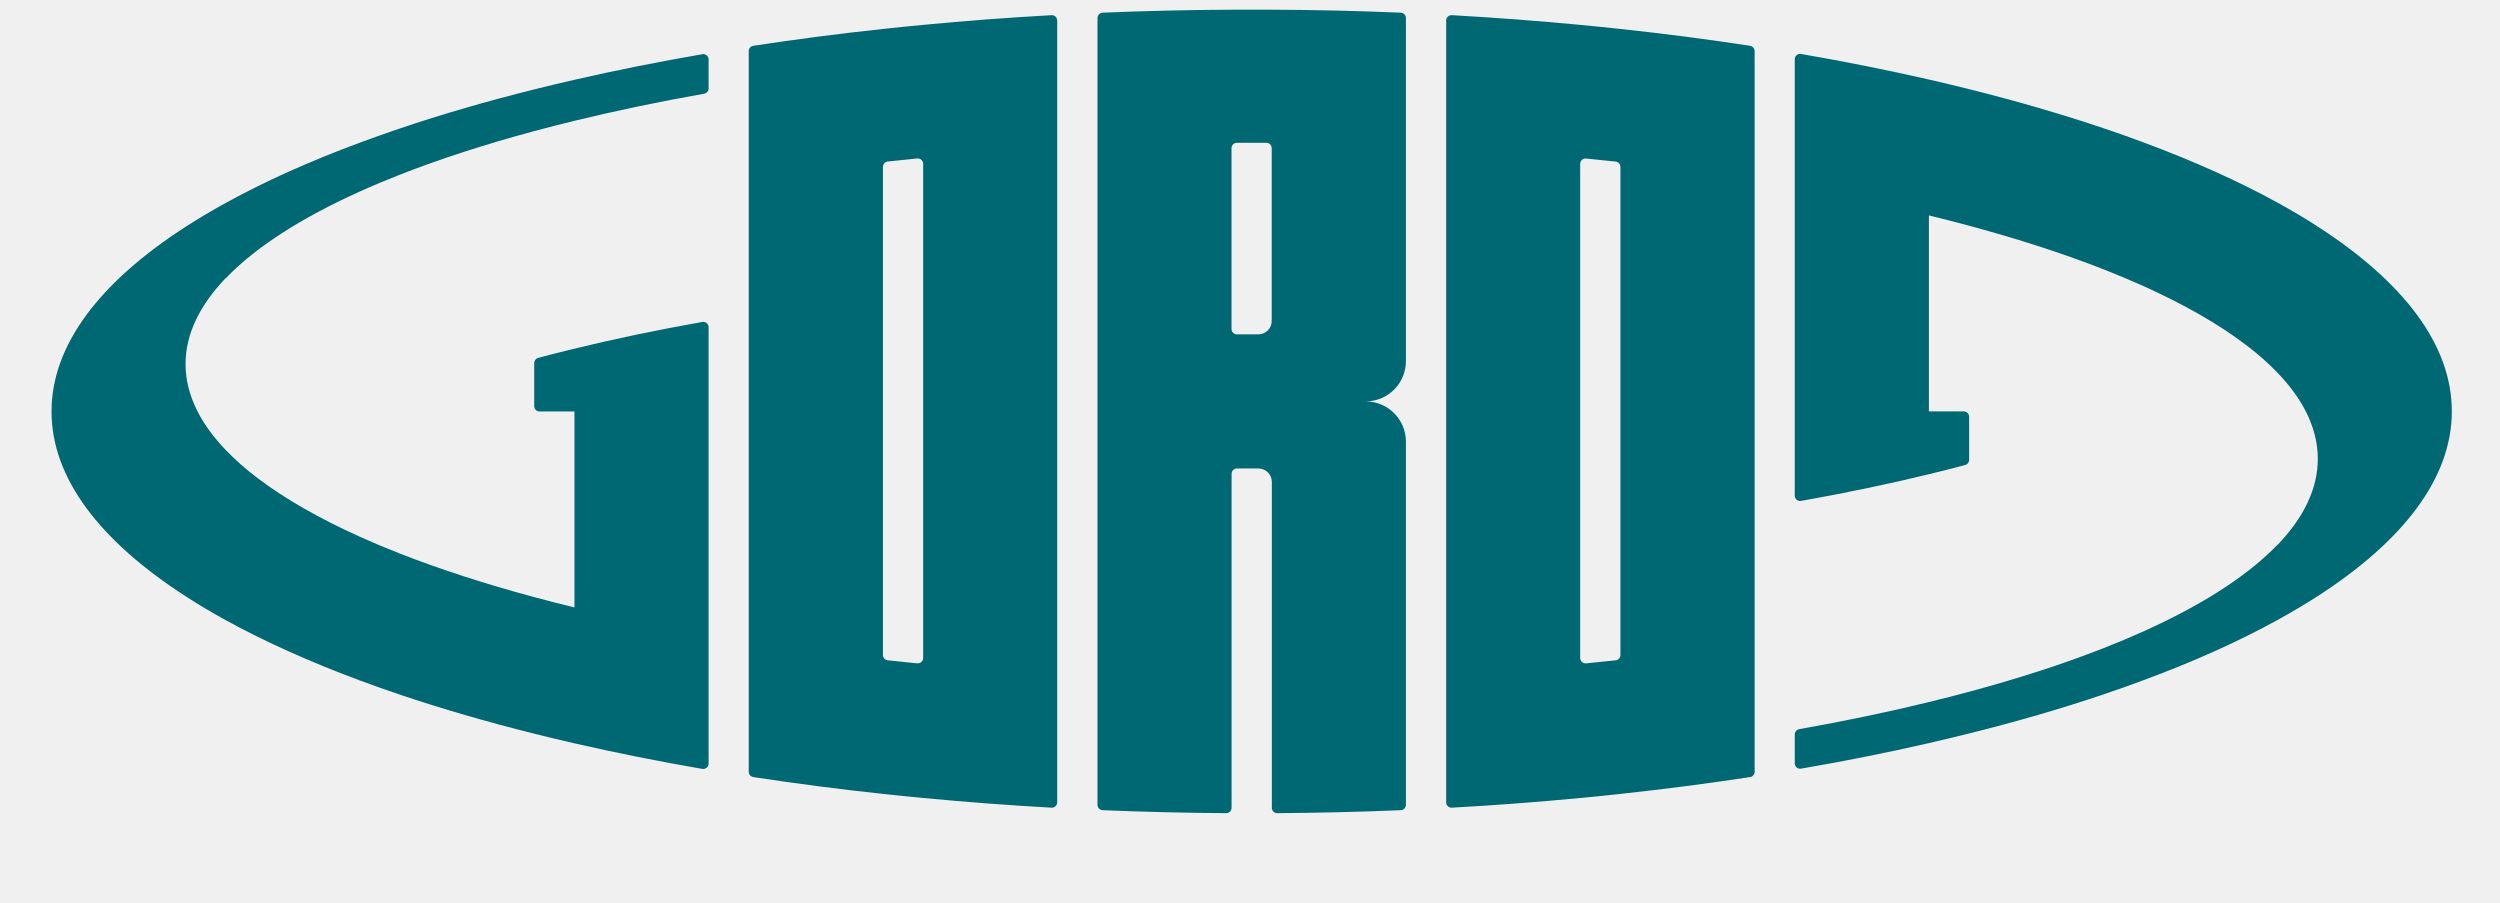
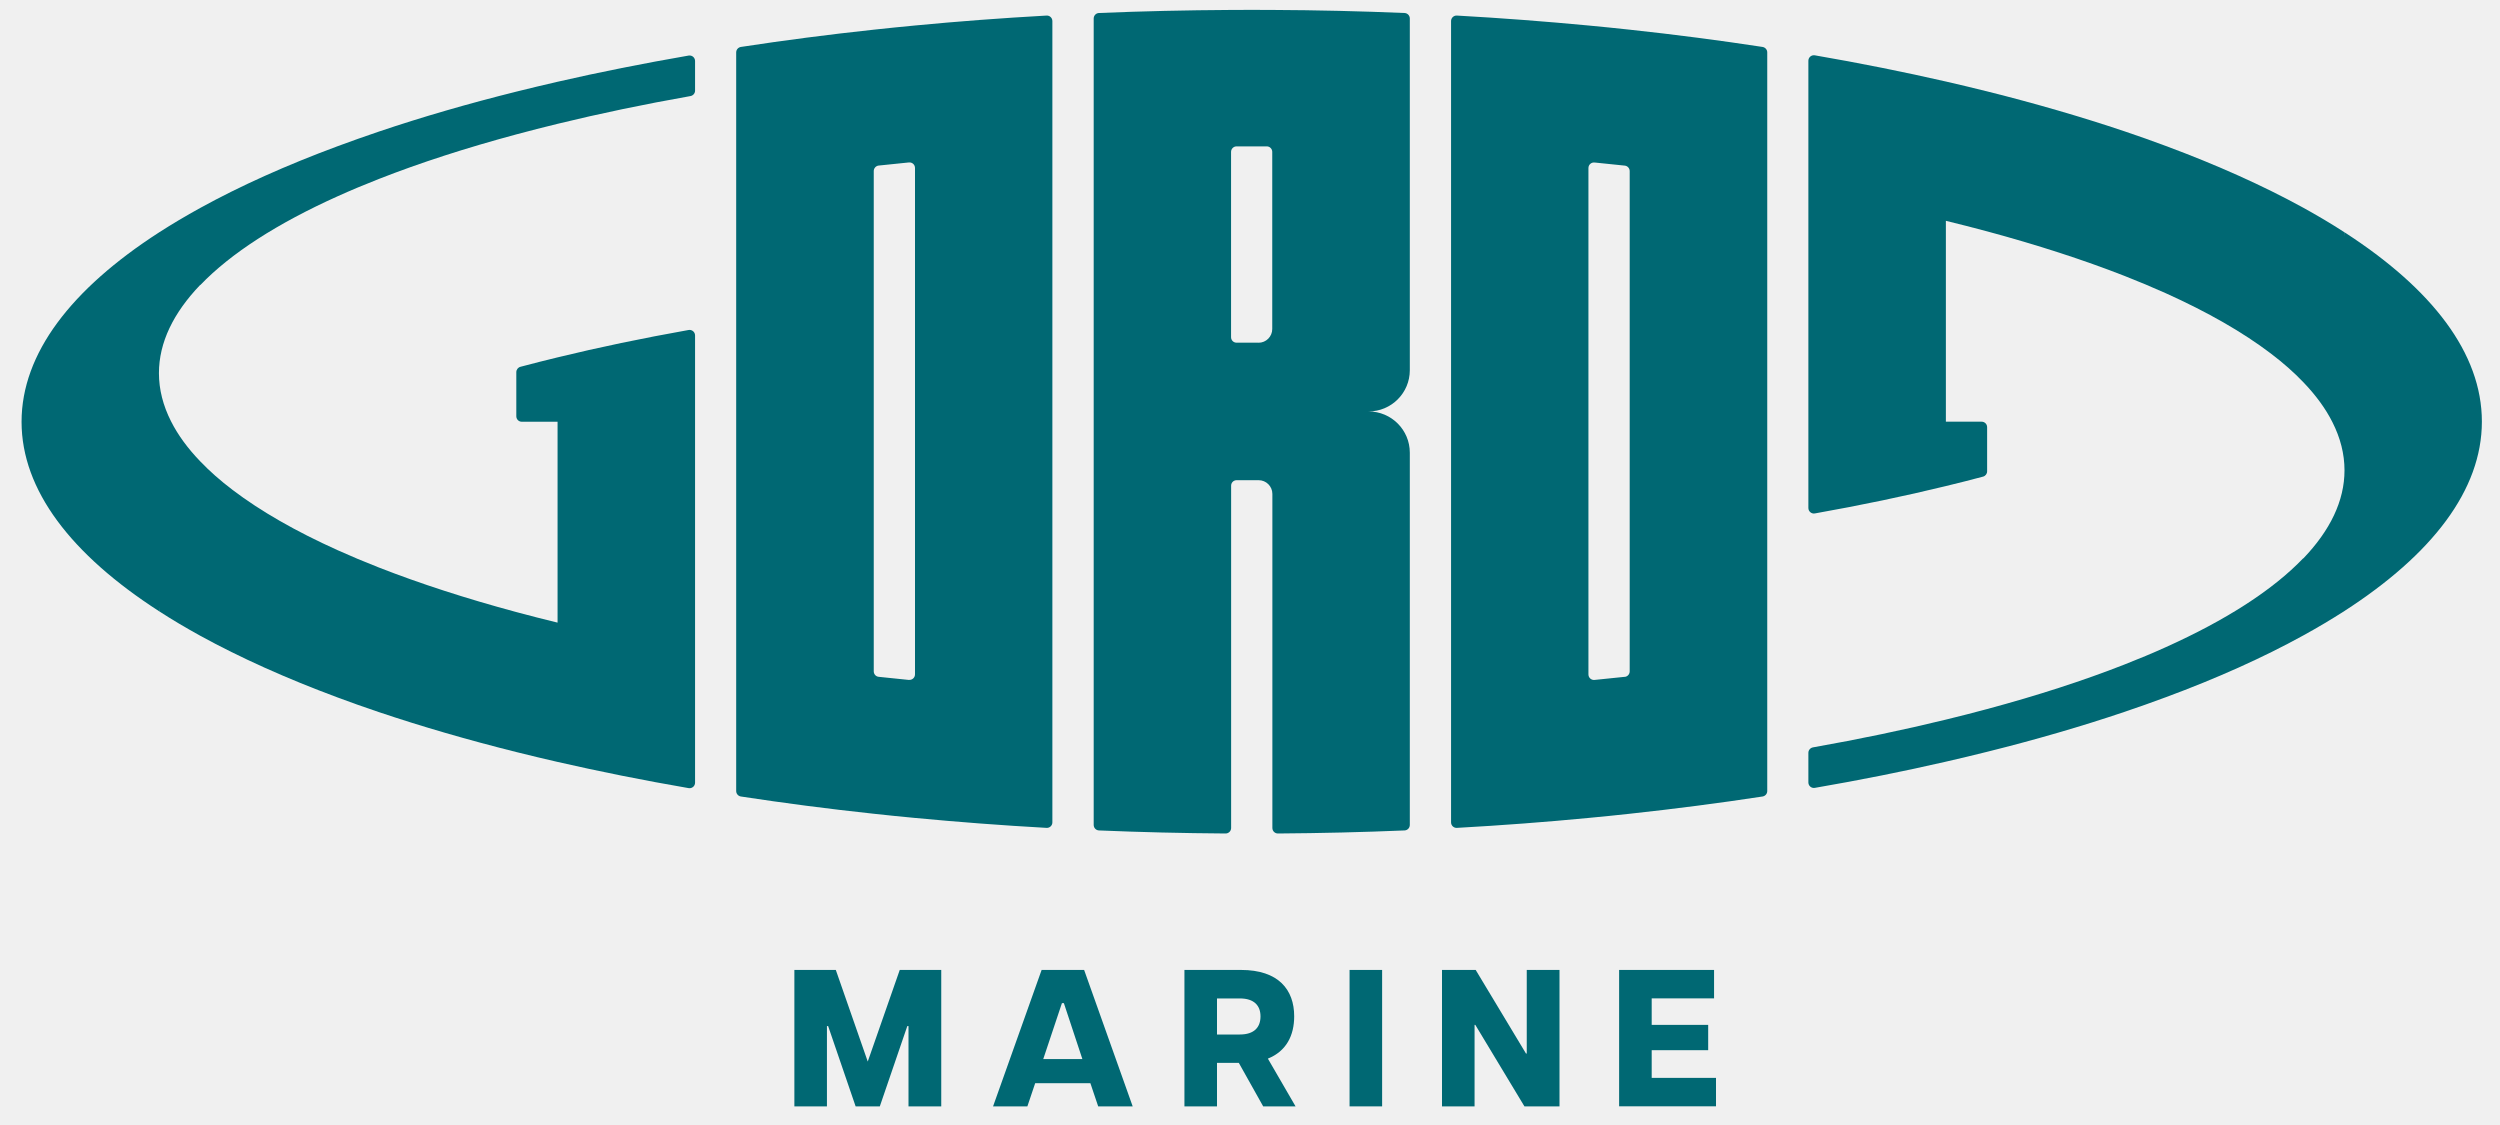
- <svg xmlns="http://www.w3.org/2000/svg" viewBox="390 326 410 148">
-   <g fill="#006873">
-     <rect width="100%" height="100%" rx="30" fill="#ffffff" />
-   </g>
+ <svg xmlns="http://www.w3.org/2000/svg" viewBox="395 326 400 180" width="100%" height="100%">
  <g fill="#006873">
    <path d="M420.45,423.78s-.01,0-.02-.01v-.69c0,.23,0,.47.02.7Z" />
    <path d="M541.39,330.08c-2.22.21-4.41.43-6.6.67-7.28.78-14.37,1.71-21.25,2.76-.43.07-.75.44-.75.87v118.19c0,.43.32.8.75.87,6.88,1.05,13.97,1.98,21.25,2.76,2.18.24,4.38.46,6.6.67,6.87.65,13.9,1.19,21.06,1.59.5.03.93-.37.93-.88v-128.21c0-.51-.43-.91-.93-.88-7.16.4-14.19.93-21.06,1.59ZM540.43,434.79c-1.63-.16-3.24-.32-4.85-.5-.45-.05-.78-.43-.78-.88v-80.04c0-.45.34-.83.78-.88,1.6-.17,3.22-.34,4.85-.5.52-.05.97.36.97.88v81.03c0,.52-.45.93-.97.88Z" />
    <path d="M620.57,385.23v-56.27c0-.47-.37-.86-.84-.88-6.94-.29-14-.46-21.15-.49-1.1,0-2.2-.01-3.3-.01s-2.2,0-3.3.01c-7.15.04-14.21.2-21.15.49-.47.02-.84.41-.84.88v129.03c0,.47.37.86.84.88,6.66.28,13.42.44,20.26.49.49,0,.89-.39.89-.88v-54.77c0-.49.39-.88.88-.88h3.52c1.21,0,2.2.98,2.2,2.2v53.45c0,.49.4.88.89.88,6.85-.05,13.61-.21,20.26-.49.47-.02.84-.41.84-.88v-59.56c0-3.64-2.95-6.6-6.6-6.6,3.64,0,6.6-2.95,6.6-6.6ZM596.37,380.83h-3.52c-.49,0-.88-.39-.88-.88v-29.65c0-.48.39-.88.87-.88.81,0,1.62,0,2.43,0s1.62,0,2.42,0c.48,0,.87.4.87.88v28.34c0,1.21-.98,2.2-2.2,2.2Z" />
    <path d="M655.76,330.75c-2.18-.24-4.38-.46-6.6-.67-6.87-.65-13.9-1.19-21.06-1.59-.5-.03-.93.37-.93.88v128.21c0,.51.43.91.93.88,7.16-.4,14.19-.93,21.06-1.59,2.22-.21,4.42-.43,6.6-.67,7.28-.79,14.37-1.71,21.25-2.76.43-.07.75-.44.75-.87v-118.19c0-.43-.32-.8-.75-.87-6.88-1.05-13.97-1.98-21.25-2.76ZM654.97,434.29c-1.61.17-3.22.34-4.85.5-.52.05-.97-.36-.97-.88v-81.03c0-.52.45-.93.97-.88,1.63.16,3.24.32,4.85.5.45.05.78.43.78.88v80.04c0,.45-.34.83-.78.88Z" />
    <path d="M427.03,371.59c-4.3,4.49-6.6,9.22-6.6,14.11,0,2.62.66,5.19,1.93,7.7,1.1,2.19,2.67,4.33,4.67,6.41,1.49,1.56,3.22,3.09,5.19,4.58,4.47,3.4,10.12,6.63,16.8,9.64,2.1.94,4.3,1.87,6.6,2.77,6.57,2.57,13.94,4.96,21.99,7.13,2.15.58,4.35,1.14,6.6,1.69v-32.14h-5.72c-.49,0-.88-.39-.88-.88v-7.06c0-.4.27-.75.65-.85,1.94-.52,3.93-1.02,5.95-1.51,6.6-1.61,13.6-3.07,20.96-4.38.54-.1,1.04.32,1.04.87v71.56c0,.55-.49.96-1.03.87-7.26-1.25-14.26-2.66-20.96-4.19-2.23-.51-4.43-1.04-6.6-1.58-7.8-1.95-15.15-4.09-21.99-6.39-2.26-.76-4.46-1.54-6.6-2.34-8.21-3.05-15.58-6.36-21.99-9.88-2.32-1.28-4.52-2.58-6.58-3.92-.01-.23-.02-.47-.02-.7v.69c-14.05-9.07-21.99-19.37-21.99-30.3s7.94-21.23,21.99-30.3c2.07-1.33,4.27-2.64,6.6-3.92,6.41-3.53,13.78-6.84,21.99-9.88,2.14-.8,4.34-1.57,6.6-2.34,6.84-2.31,14.2-4.45,21.99-6.39,2.16-.54,4.37-1.07,6.6-1.58,6.7-1.54,13.7-2.93,20.96-4.19.54-.09,1.03.32,1.03.87v4.74c0,.43-.31.79-.73.87-7.47,1.32-14.58,2.81-21.26,4.44-2.25.55-4.45,1.11-6.6,1.69-8.06,2.17-15.42,4.55-21.99,7.13-2.3.9-4.5,1.82-6.6,2.77-9.62,4.33-17.1,9.12-21.99,14.22Z" />
    <path d="M763.52,415.36c4.3-4.49,6.6-9.22,6.6-14.11,0-2.62-.66-5.19-1.93-7.7-1.1-2.19-2.67-4.33-4.67-6.41-1.49-1.56-3.22-3.09-5.19-4.58-4.47-3.4-10.12-6.63-16.8-9.64-2.1-.94-4.3-1.87-6.6-2.77-6.57-2.57-13.94-4.96-21.99-7.13-2.15-.58-4.35-1.14-6.6-1.69v32.14h5.72c.49,0,.88.39.88.88v7.06c0,.4-.27.75-.65.85-1.94.52-3.93,1.02-5.95,1.51-6.6,1.61-13.6,3.07-20.96,4.38-.54.1-1.04-.32-1.04-.87v-71.56c0-.55.49-.96,1.03-.87,7.26,1.25,14.26,2.66,20.96,4.19,2.23.51,4.43,1.04,6.6,1.58,7.8,1.95,15.15,4.09,21.99,6.39,2.26.76,4.46,1.54,6.6,2.34,8.21,3.05,15.58,6.36,21.99,9.88,2.32,1.28,4.52,2.58,6.58,3.92.01.23.02.47.02.7v-.69c14.05,9.07,21.99,19.37,21.99,30.3s-7.94,21.23-21.99,30.3c-2.07,1.33-4.27,2.64-6.6,3.92-6.41,3.53-13.78,6.84-21.99,9.88-2.14.8-4.34,1.57-6.6,2.34-6.84,2.31-14.2,4.45-21.99,6.39-2.16.54-4.37,1.07-6.6,1.58-6.7,1.54-13.7,2.94-20.96,4.19-.54.09-1.03-.32-1.03-.87v-4.74c0-.43.31-.79.73-.87,7.47-1.32,14.58-2.81,21.26-4.44,2.25-.55,4.45-1.11,6.6-1.69,8.06-2.17,15.42-4.55,21.99-7.13,2.3-.9,4.5-1.82,6.6-2.77,9.62-4.33,17.1-9.12,21.99-14.22Z" />
+     <path d="M522.12,481.19h6.61l5.11,14.66,5.12-14.66h6.64v21.83h-5.24v-12.85h-.19l-4.4,12.85h-3.87l-4.4-12.85h-.19v12.85h-5.21v-21.83Z" />
+     <path d="M561.66,481.19h6.8l7.77,21.83h-5.52l-1.25-3.71h-8.83l-1.25,3.71h-5.49l7.77-21.83ZM568.18,495.45l-2.96-8.95h-.31l-2.99,8.95h6.27Z" />
+     <path d="M584.52,481.19h9.04c5.99,0,8.51,3.15,8.51,7.42,0,3.06-1.25,5.58-4.21,6.77l4.43,7.64h-5.18l-3.9-6.96h-3.49v6.96h-5.21v-21.83ZM596.68,488.62c0-1.68-.97-2.87-3.31-2.87h-3.65v5.77h3.65c2.34,0,3.31-1.19,3.31-2.9Z" />
+     <path d="M610.93,481.19h5.21v21.83h-5.21v-21.83Z" />
+     <path d="M625.71,481.19h5.4l8.05,13.38h.12v-13.38h5.24v21.83h-5.61l-7.86-13.04h-.12v13.04h-5.21v-21.83Z" />
+     <path d="M654.06,481.19h15.19v4.55h-9.98v4.24h9.04v4.05h-9.04v4.43h10.29v4.55h-15.5v-21.83Z" />
  </g>
</svg>
